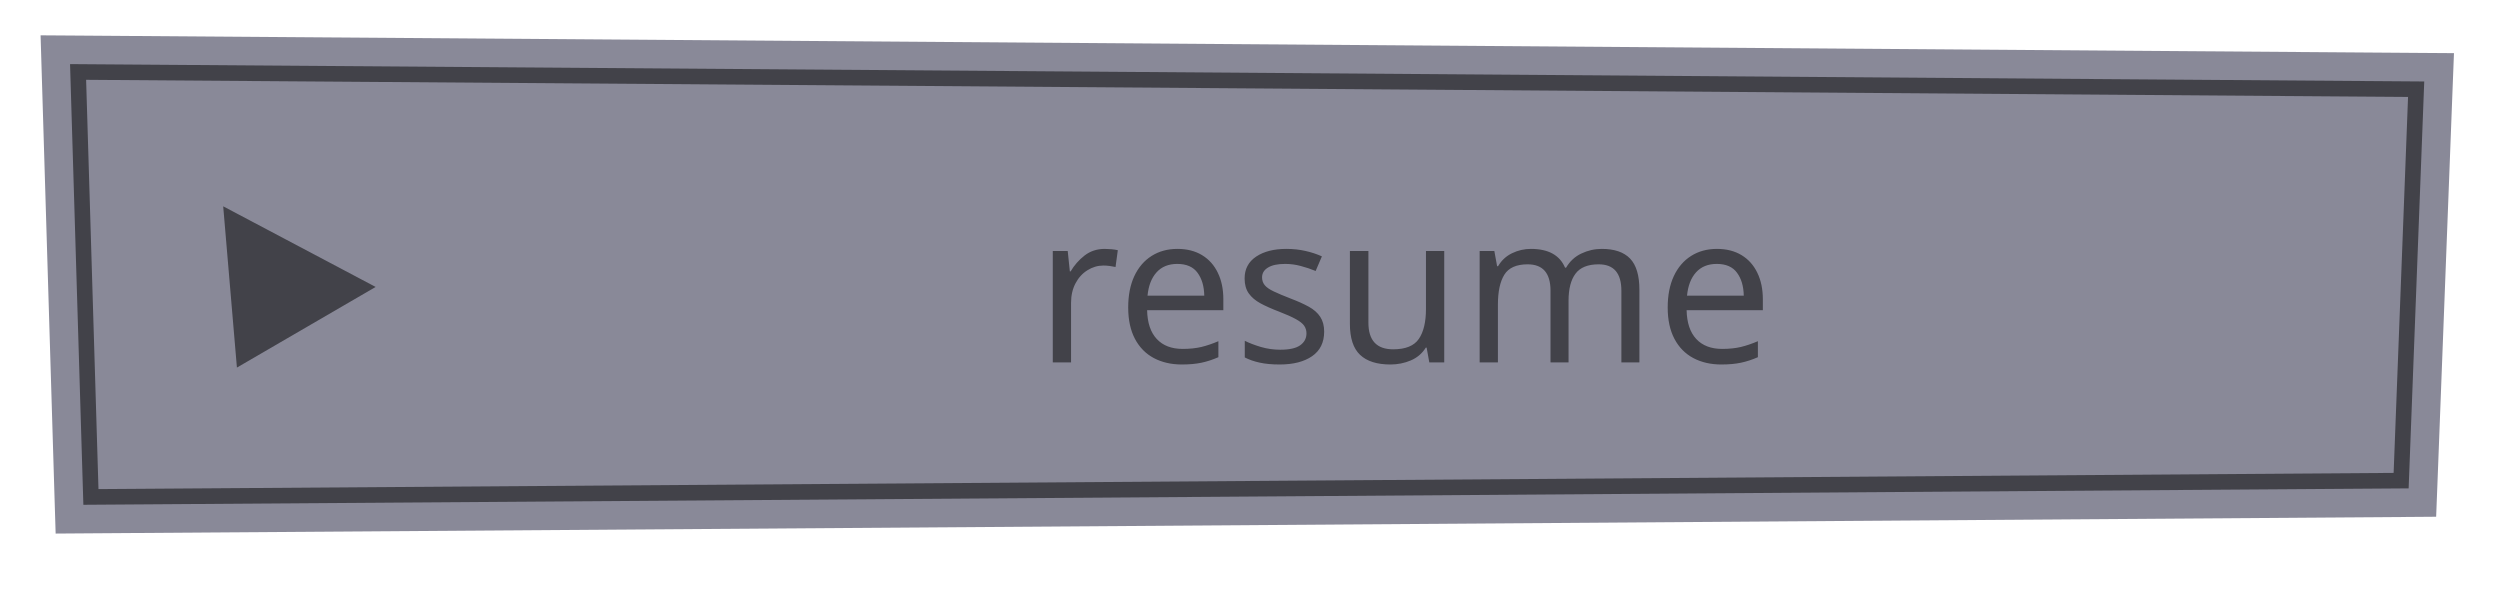
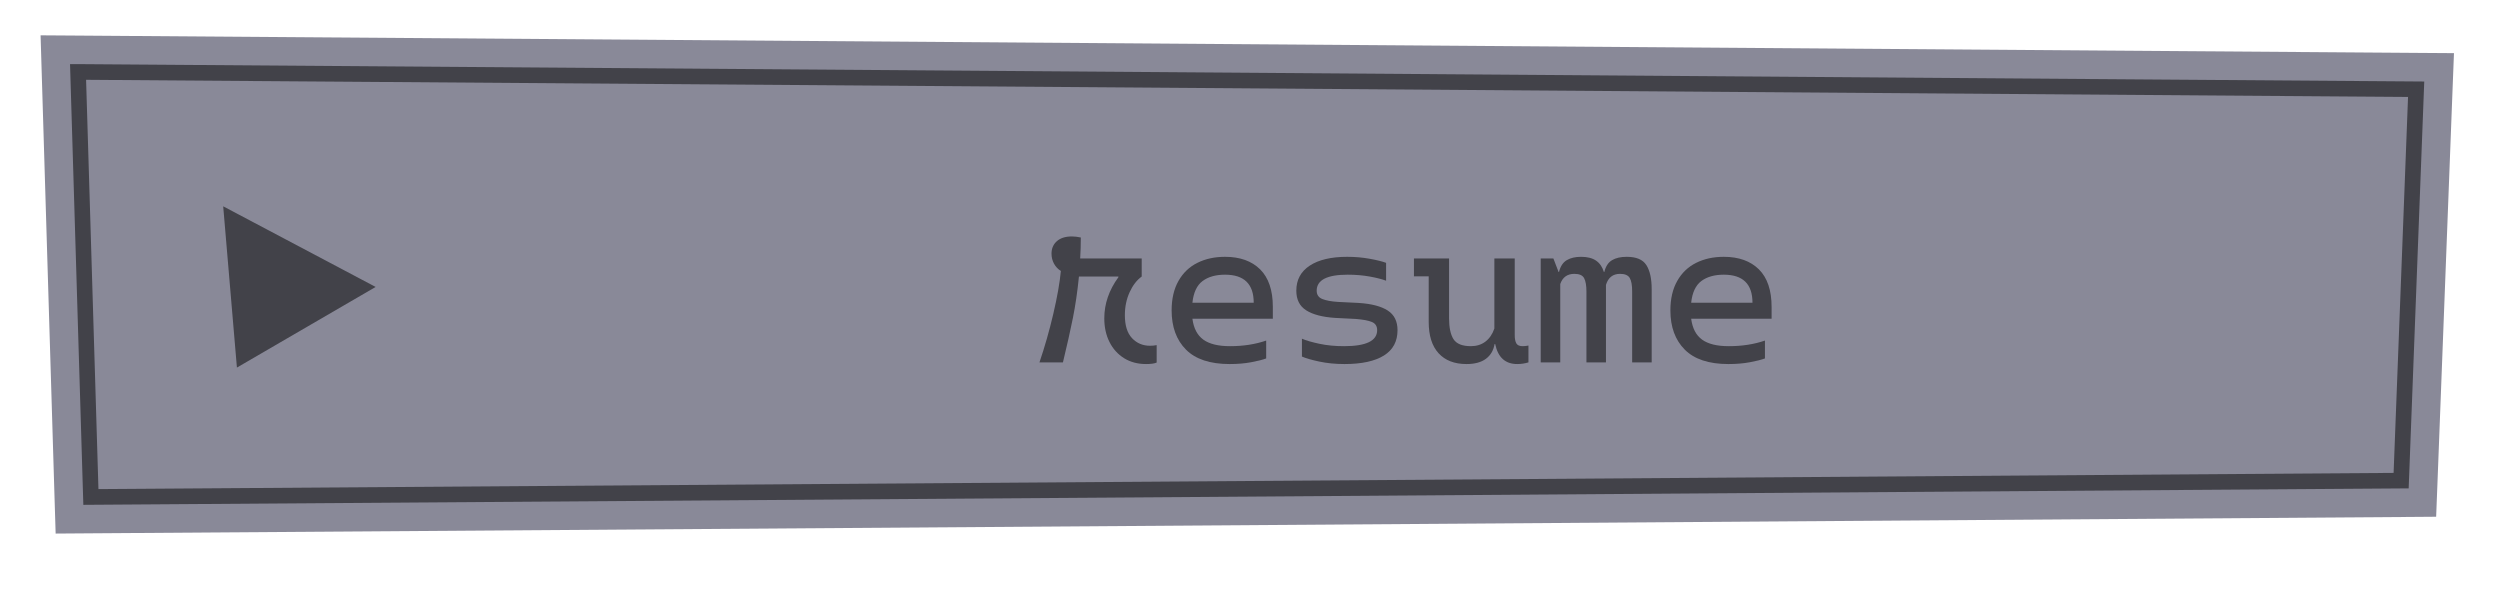
<svg xmlns="http://www.w3.org/2000/svg" id="Livello_2" viewBox="0 0 481.19 114.22">
  <defs>
-     <style>.cls-1{fill:none;}.cls-2,.cls-3{fill:#424249;}.cls-4,.cls-5{fill:#898998;}.cls-3{font-family:Monotalic-Regular, Monotalic;font-size:40px;}.cls-5{stroke:#424249;stroke-miterlimit:10;stroke-width:3px;}</style>
+     <style>.cls-1{fill:none;}.cls-2{fill:#424249;}.cls-3{fill:#898998;}</style>
  </defs>
  <g id="PAUSE_objects">
    <g id="pauseResumeClick">
      <rect class="cls-1" width="481.19" height="114.22" />
      <g>
-         <path class="cls-4" d="m15.03,13.85l450.02,3.32-2.89,75.34-444.66,3.14L15.03,13.85m-7.22-7.05l.22,7.26,2.47,81.8.21,6.84,6.84-.05,444.66-3.14,6.69-.05.26-6.68,2.89-75.34.28-7.21-7.22-.05L15.08,6.85l-7.27-.05h0Z" />
-         <polygon class="cls-5" points="462.16 92.51 17.5 95.65 15.03 13.85 465.05 17.17 462.16 92.51" />
+         <path class="cls-3" d="m15.03,13.85l450.02,3.32-2.89,75.34-444.66,3.14L15.03,13.85m-7.22-7.05l.22,7.26,2.47,81.8.21,6.84,6.84-.05,444.66-3.14,6.69-.05.26-6.68,2.89-75.34.28-7.21-7.22-.05L15.08,6.85l-7.27-.05h0Z" />
+         <g>
+           <polygon class="cls-3" points="462.16 92.51 17.5 95.65 15.03 13.85 465.05 17.17 462.16 92.51" />
+           <path class="cls-2" d="m16.04,97.16L13.48,12.34h1.56s451.57,3.35,451.57,3.35l-3,78.32h-1.43s-446.13,3.16-446.13,3.16Zm.53-81.8l2.38,78.78,441.76-3.12,2.78-72.36L16.58,15.36Z" />
+         </g>
        <polygon class="cls-2" points="45.6 70.75 42.96 39.71 72.3 55.23 45.6 70.75" />
-         <text class="cls-3" transform="translate(199.23 69.75)">
-           <tspan x="0" y="0">resume</tspan>
-         </text>
+         <g>
+           <path class="cls-2" d="m222.63,66.43v3.36c-.46.19-1.13.28-2.04.28-1.6,0-3.01-.37-4.22-1.12-1.21-.75-2.15-1.79-2.82-3.12-.67-1.33-1-2.85-1-4.56,0-2.8.91-5.44,2.72-7.92v-.12h-7.6c-.29,2.91-.68,5.56-1.16,7.96-.48,2.4-1.12,5.25-1.92,8.56h-4.52c1.01-2.96,1.9-6.07,2.66-9.32.76-3.25,1.25-6.01,1.46-8.28-.56-.35-1-.81-1.32-1.4-.32-.59-.48-1.23-.48-1.92,0-.99.34-1.79,1.02-2.4.68-.61,1.65-.92,2.9-.92.53,0,1.11.07,1.72.2,0,1.36-.04,2.71-.12,4.04h11.84v3.48c-.93.67-1.71,1.67-2.32,3-.61,1.33-.92,2.81-.92,4.44,0,1.97.46,3.45,1.38,4.42.92.97,2.07,1.46,3.46,1.46.45,0,.88-.04,1.28-.12Z" />
+           <path class="cls-2" d="m244.99,61.35h-15.48c.24,1.84.94,3.18,2.1,4.02s2.87,1.26,5.14,1.26c2.56,0,4.88-.36,6.96-1.08v3.44c-.72.27-1.7.51-2.94.74-1.24.23-2.61.34-4.1.34-3.76,0-6.56-.93-8.4-2.78s-2.76-4.37-2.76-7.54c0-2.24.44-4.13,1.32-5.68s2.09-2.71,3.64-3.48c1.54-.77,3.32-1.16,5.32-1.16,2.88,0,5.13.81,6.76,2.42,1.62,1.61,2.44,4.02,2.44,7.22v2.28Zm-3.68-3.08c0-3.6-1.84-5.4-5.52-5.4-1.79,0-3.23.41-4.32,1.22-1.09.81-1.75,2.21-1.96,4.18h11.8Z" />
+           <path class="cls-2" d="m252.09,51.13c1.72-1.13,4.13-1.7,7.22-1.7,1.52,0,2.96.13,4.34.38,1.37.25,2.42.51,3.14.78v3.44c-.77-.29-1.82-.56-3.14-.8-1.32-.24-2.74-.36-4.26-.36-3.97,0-5.96,1.03-5.96,3.08,0,.77.36,1.31,1.08,1.6.72.29,1.72.48,3,.56l4.04.2c2.45.16,4.3.65,5.56,1.46,1.25.81,1.88,2.07,1.88,3.78,0,2.16-.87,3.79-2.62,4.88-1.75,1.09-4.27,1.64-7.58,1.64-1.76,0-3.39-.16-4.88-.48-1.49-.32-2.6-.64-3.32-.96v-3.44c.8.35,1.92.67,3.36.98,1.44.31,3.03.46,4.76.46,4.24,0,6.36-1.03,6.36-3.08,0-.77-.34-1.3-1.02-1.58-.68-.28-1.71-.47-3.1-.58l-3.96-.2c-2.45-.16-4.31-.65-5.58-1.46-1.27-.81-1.9-2.07-1.9-3.78,0-2.08.86-3.69,2.58-4.82Z" />
+           <path class="cls-2" d="m294.19,66.51v3.24c-.69.21-1.41.32-2.16.32-2.29,0-3.71-1.28-4.24-3.84h-.12c-.21,1.23-.77,2.17-1.68,2.84s-2.15,1-3.72,1c-2.32,0-4.11-.69-5.38-2.08-1.27-1.39-1.9-3.4-1.9-6.04v-8.76h-2.84v-3.44h6.76v11.52c0,1.79.29,3.13.86,4.02s1.69,1.34,3.34,1.34c1.09,0,2.03-.29,2.8-.88.77-.59,1.35-1.43,1.72-2.52v-13.48h3.92v14.76c0,.72.11,1.25.32,1.6.21.35.61.52,1.2.52.35,0,.72-.04,1.12-.12Z" />
+           <path class="cls-2" d="m316.89,51.03c.68,1.07,1.02,2.61,1.02,4.64v14.08h-3.76v-13.68c0-1.17-.15-2.03-.46-2.56-.31-.53-.93-.8-1.86-.8-1.39,0-2.29.71-2.72,2.12v14.92h-3.76v-13.68c0-1.12-.15-1.96-.44-2.52-.29-.56-.92-.84-1.88-.84-1.36,0-2.27.65-2.72,1.96v15.08h-3.76v-20h2.44l1,2.6h.08c.27-1.09.77-1.85,1.5-2.28.73-.43,1.65-.64,2.74-.64,1.23,0,2.19.25,2.9.74.71.49,1.21,1.22,1.5,2.18h.08c.27-1.09.77-1.85,1.5-2.28.73-.43,1.67-.64,2.82-.64,1.84,0,3.1.53,3.78,1.6Z" />
+           <path class="cls-2" d="m340.99,61.35h-15.48c.24,1.84.94,3.18,2.1,4.02s2.87,1.26,5.14,1.26c2.56,0,4.88-.36,6.96-1.08v3.44c-.72.27-1.7.51-2.94.74-1.24.23-2.61.34-4.1.34-3.76,0-6.56-.93-8.4-2.78s-2.76-4.37-2.76-7.54c0-2.24.44-4.13,1.32-5.68s2.09-2.71,3.64-3.48c1.54-.77,3.32-1.16,5.32-1.16,2.88,0,5.13.81,6.76,2.42,1.62,1.61,2.44,4.02,2.44,7.22v2.28Zm-3.68-3.08c0-3.6-1.84-5.4-5.52-5.4-1.79,0-3.23.41-4.32,1.22-1.09.81-1.75,2.21-1.96,4.18h11.8Z" />
+         </g>
      </g>
    </g>
  </g>
</svg>
